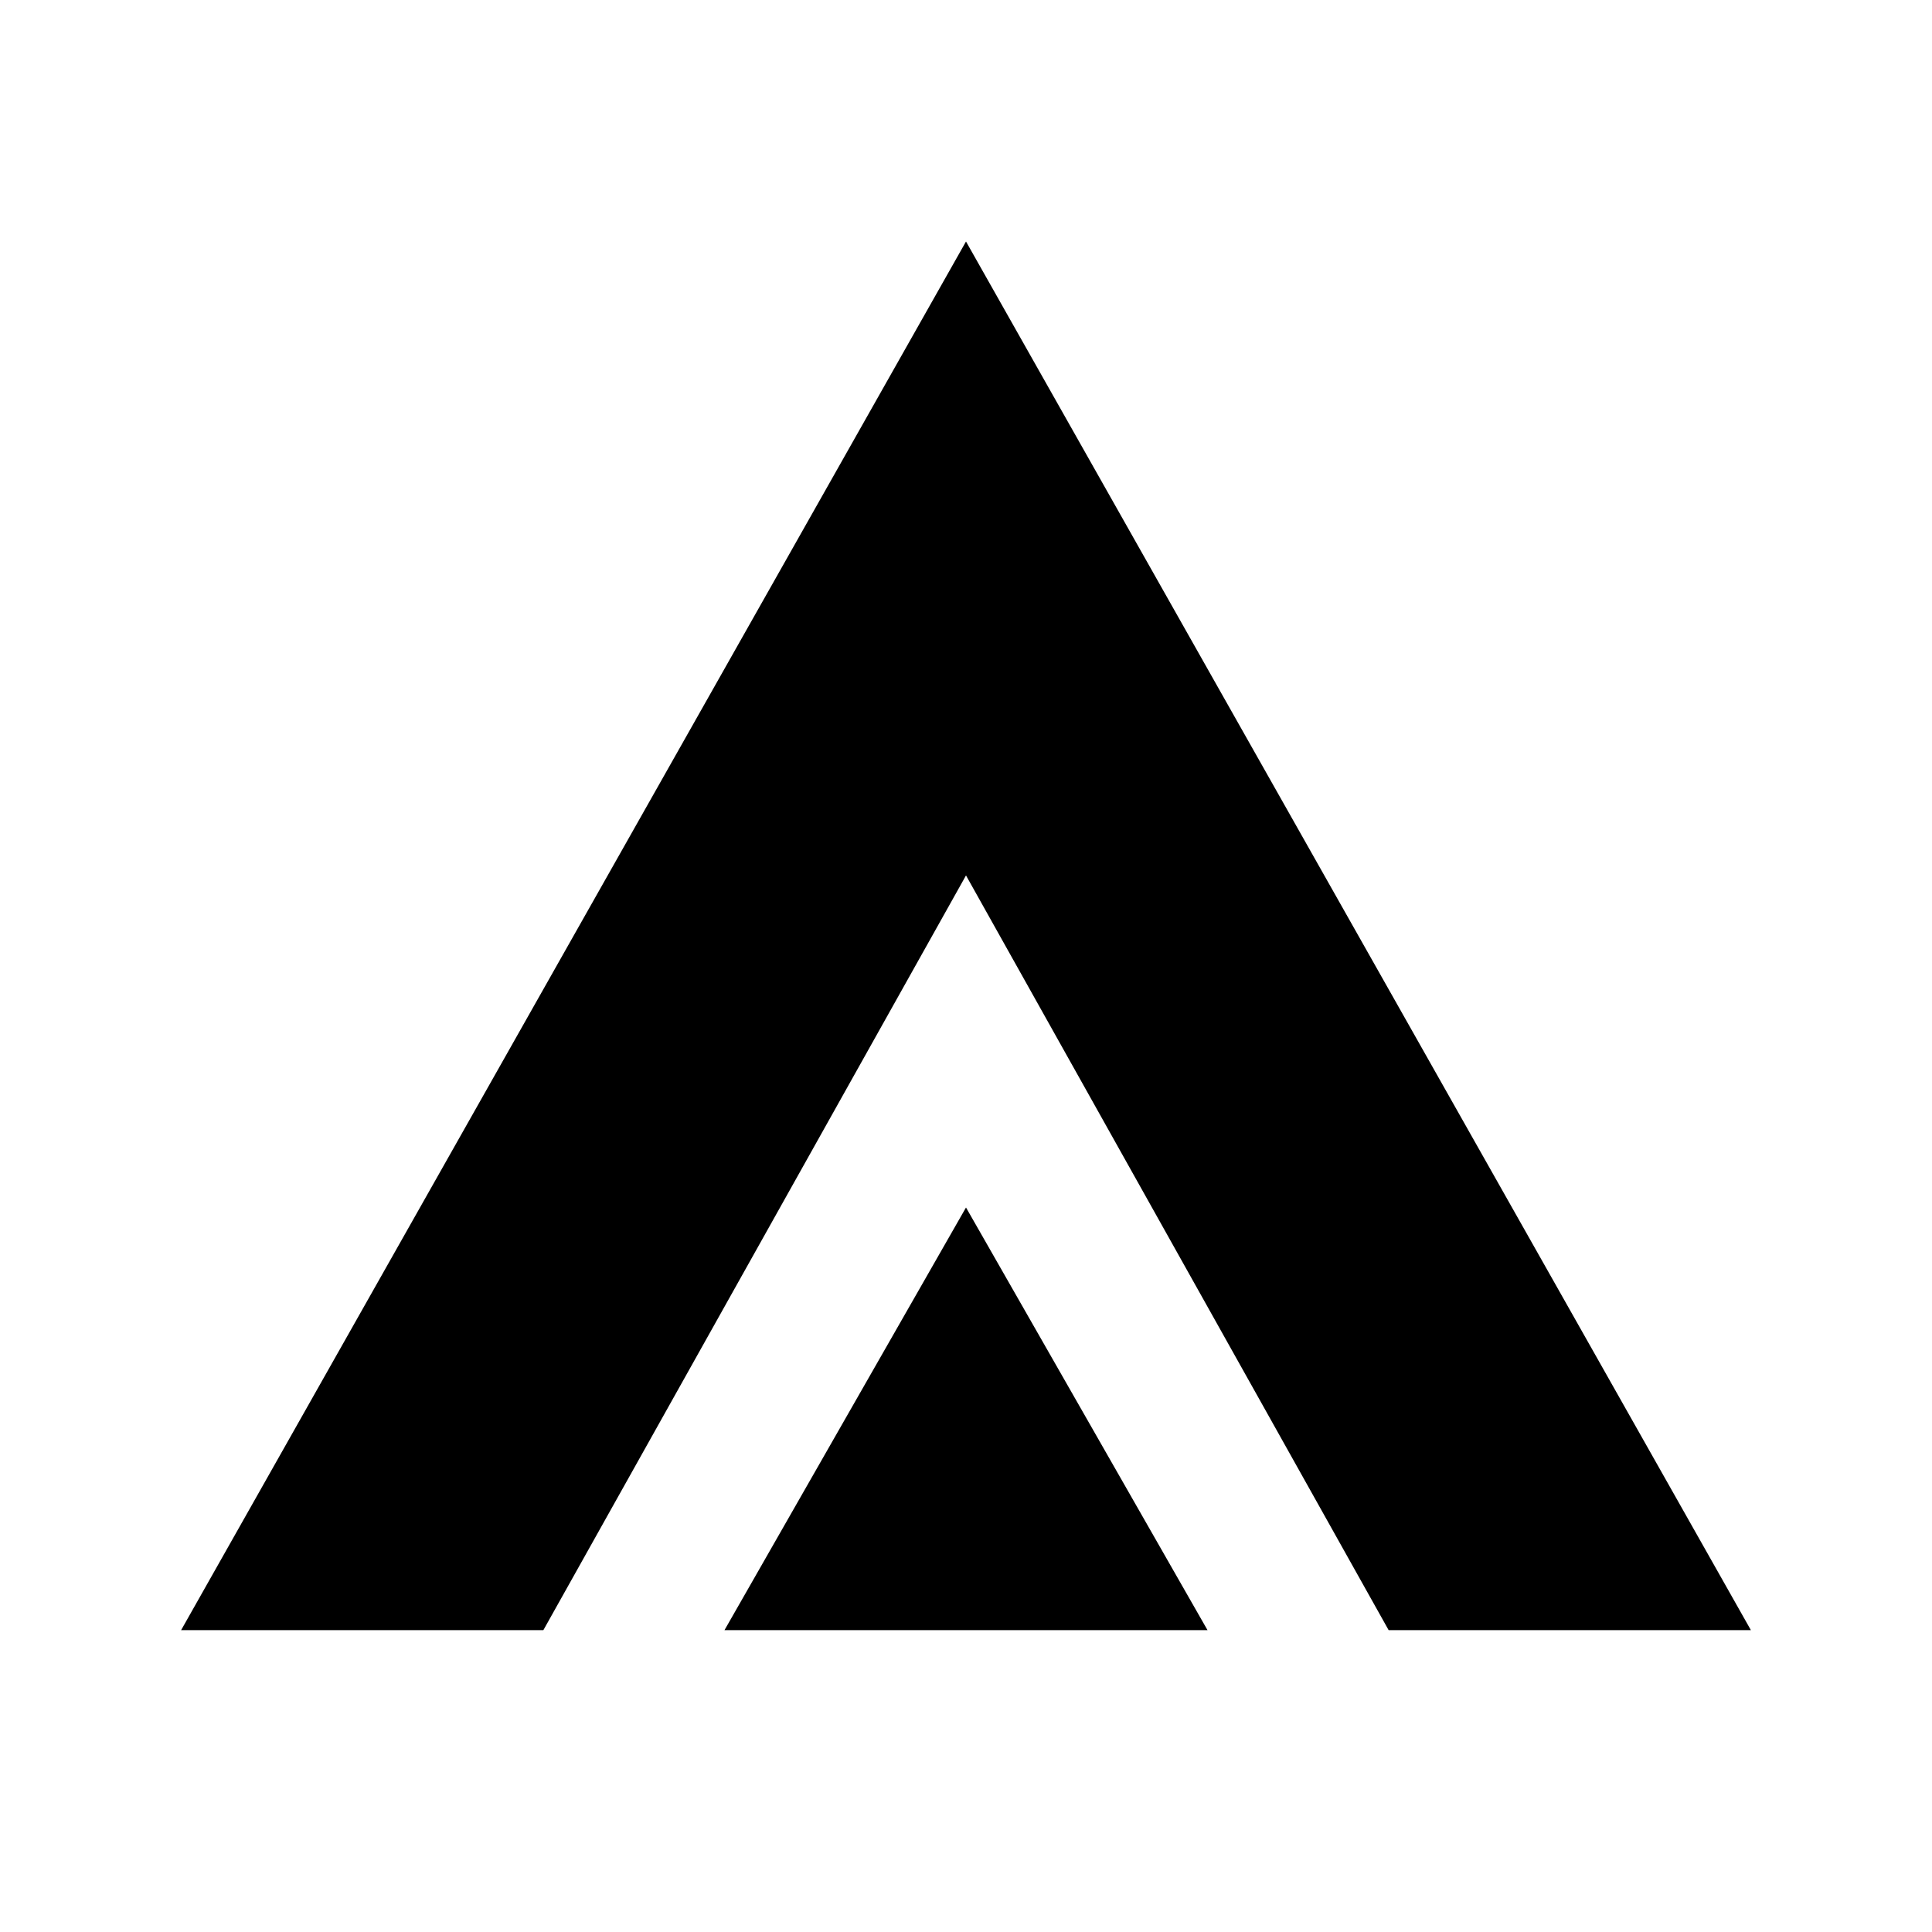
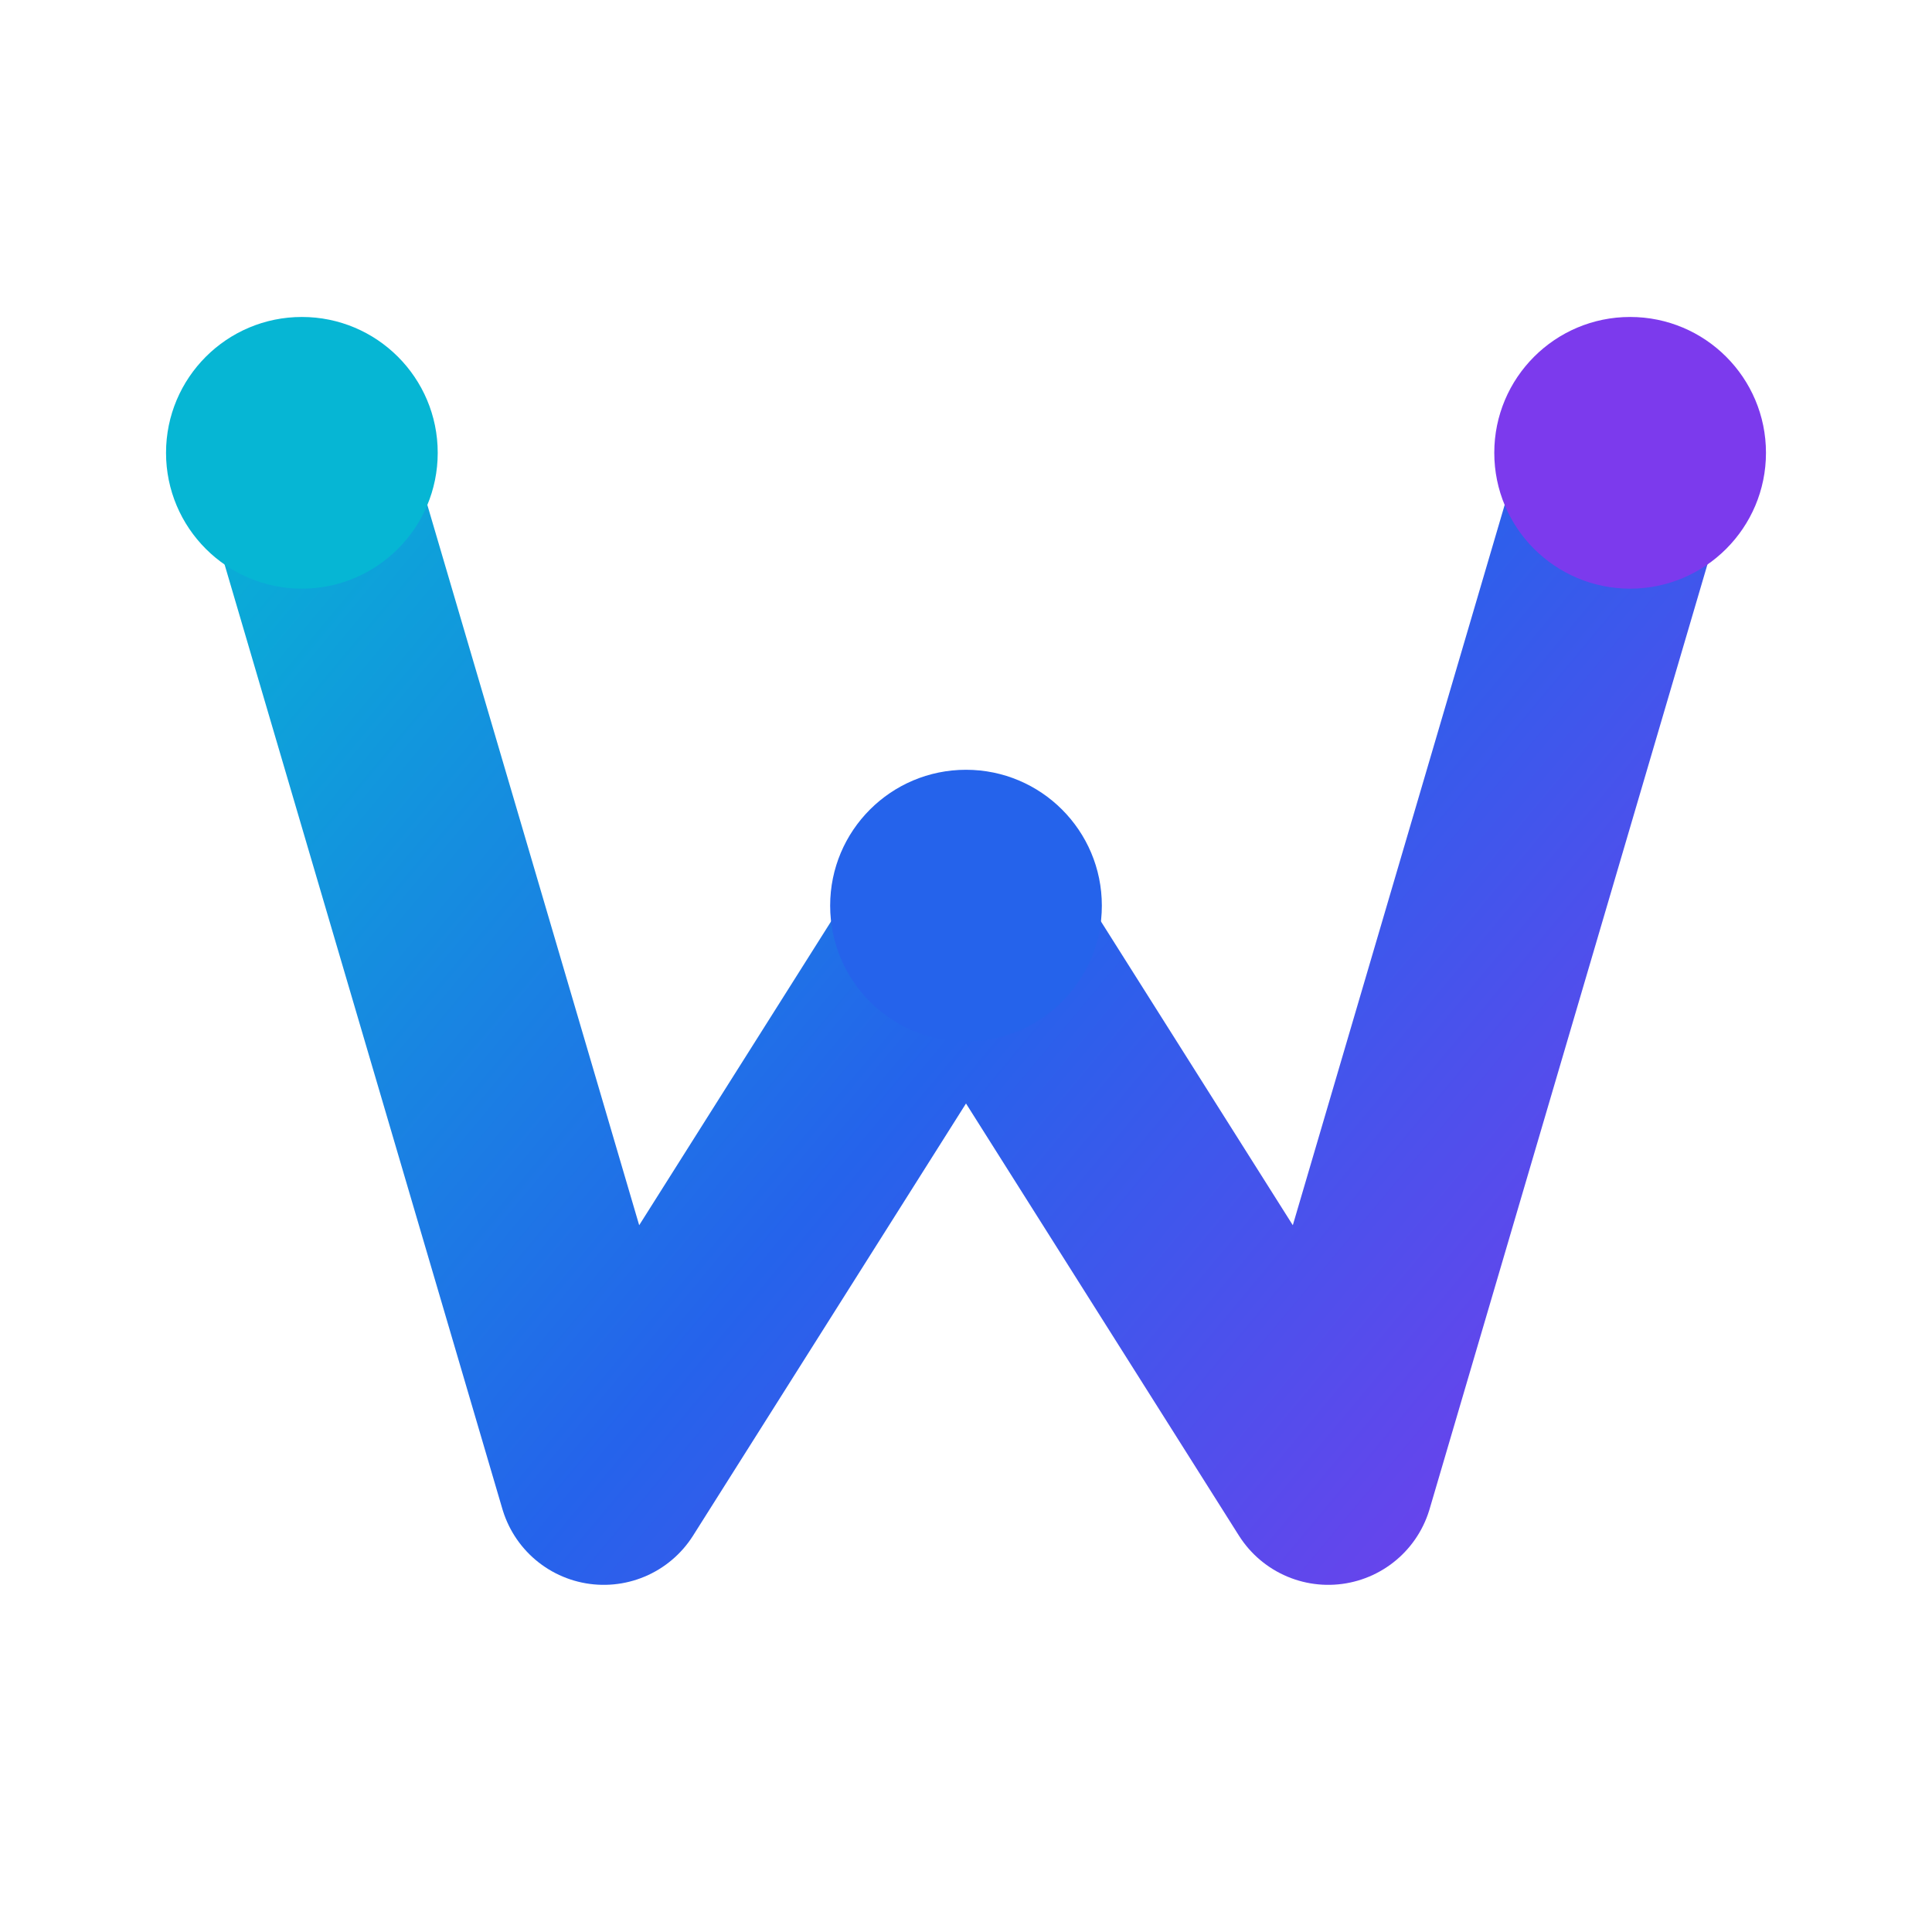
<svg xmlns="http://www.w3.org/2000/svg" width="64" height="64" viewBox="0 0 64 64" fill="none">
-   <path d="M32 8L58 54H46L32 29L18 54H6L32 8Z" fill="currentColor" />
-   <path d="M32 40L40 54H24L32 40Z" fill="currentColor" />
+   <defs>
+     <linearGradient id="worldcodes-gradient" x1="8" y1="12" x2="56" y2="52" gradientUnits="userSpaceOnUse">
+       <stop stop-color="#06B6D4" />
+       <stop offset="0.52" stop-color="#2563EB" />
+       <stop offset="1" stop-color="#7C3AED" />
+     </linearGradient>
+   </defs>
+   <path d="M10 15L20 49L32 30L44 49L54 15" stroke="url(#worldcodes-gradient)" stroke-width="7" stroke-linecap="round" stroke-linejoin="round" />
+   <circle cx="10" cy="15" r="4.5" fill="#06B6D4" />
+   <circle cx="32" cy="30" r="4.5" fill="#2563EB" />
+   <circle cx="54" cy="15" r="4.5" fill="#7C3AED" />
</svg>
